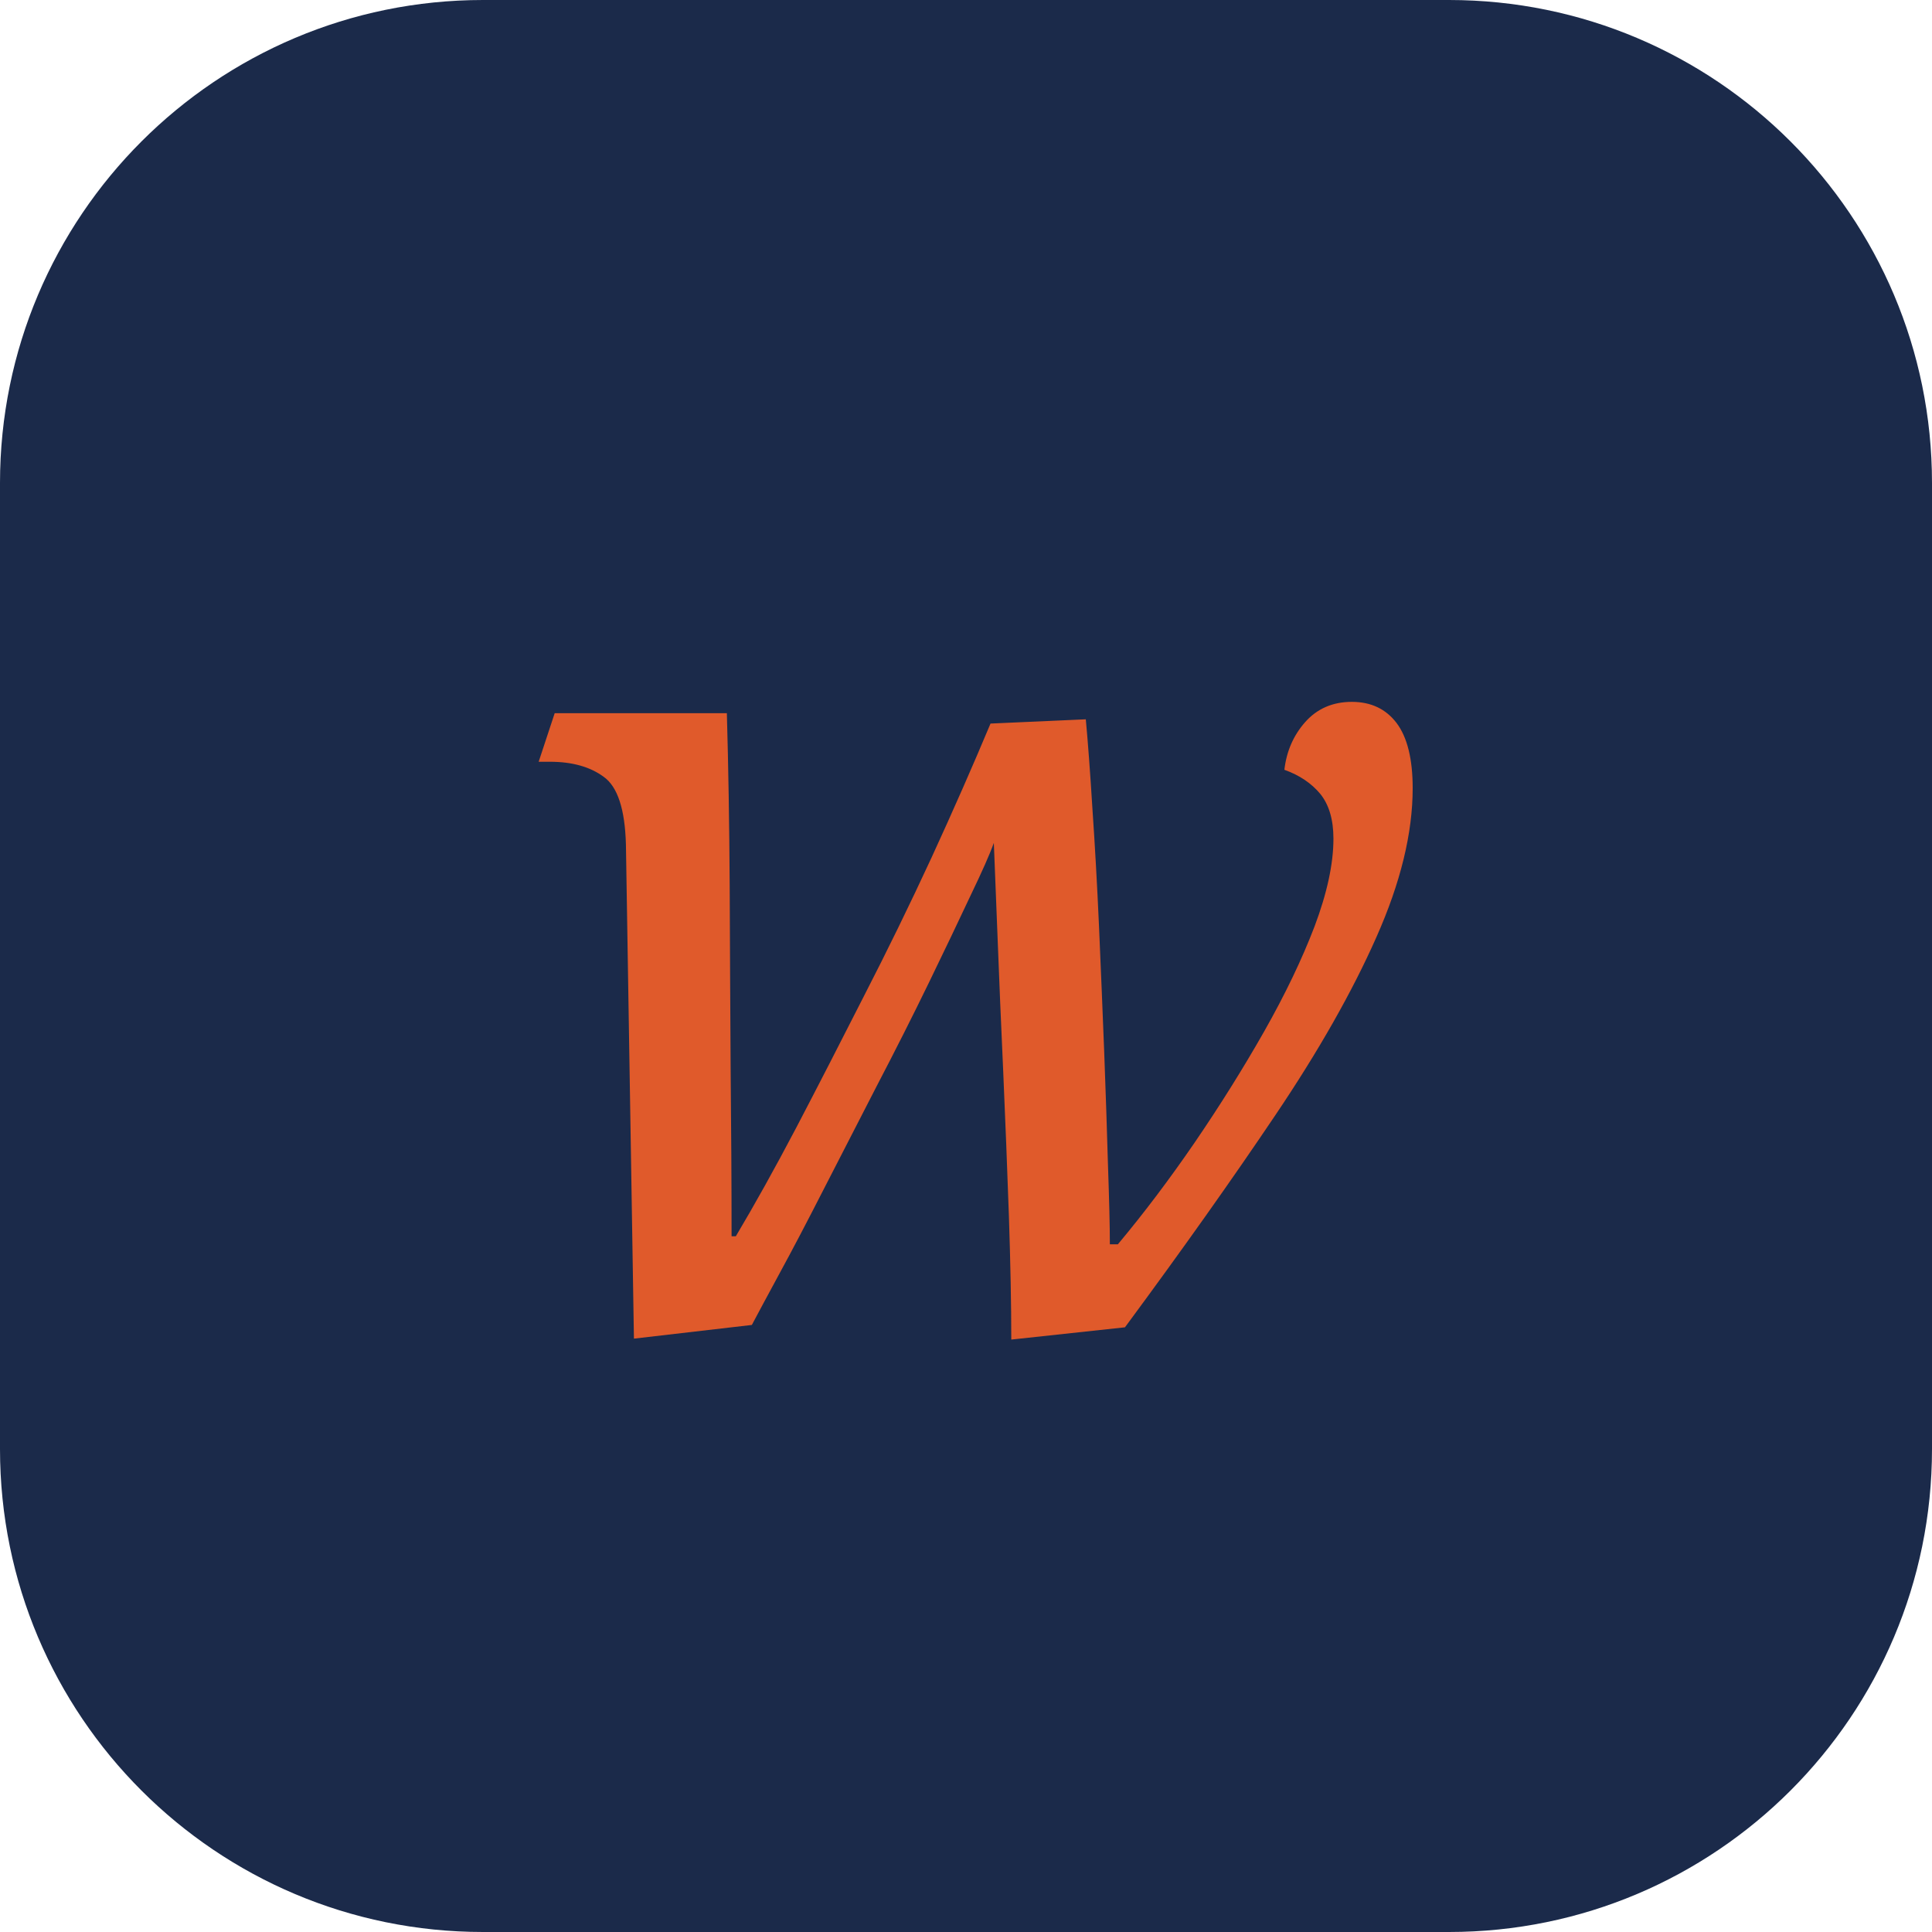
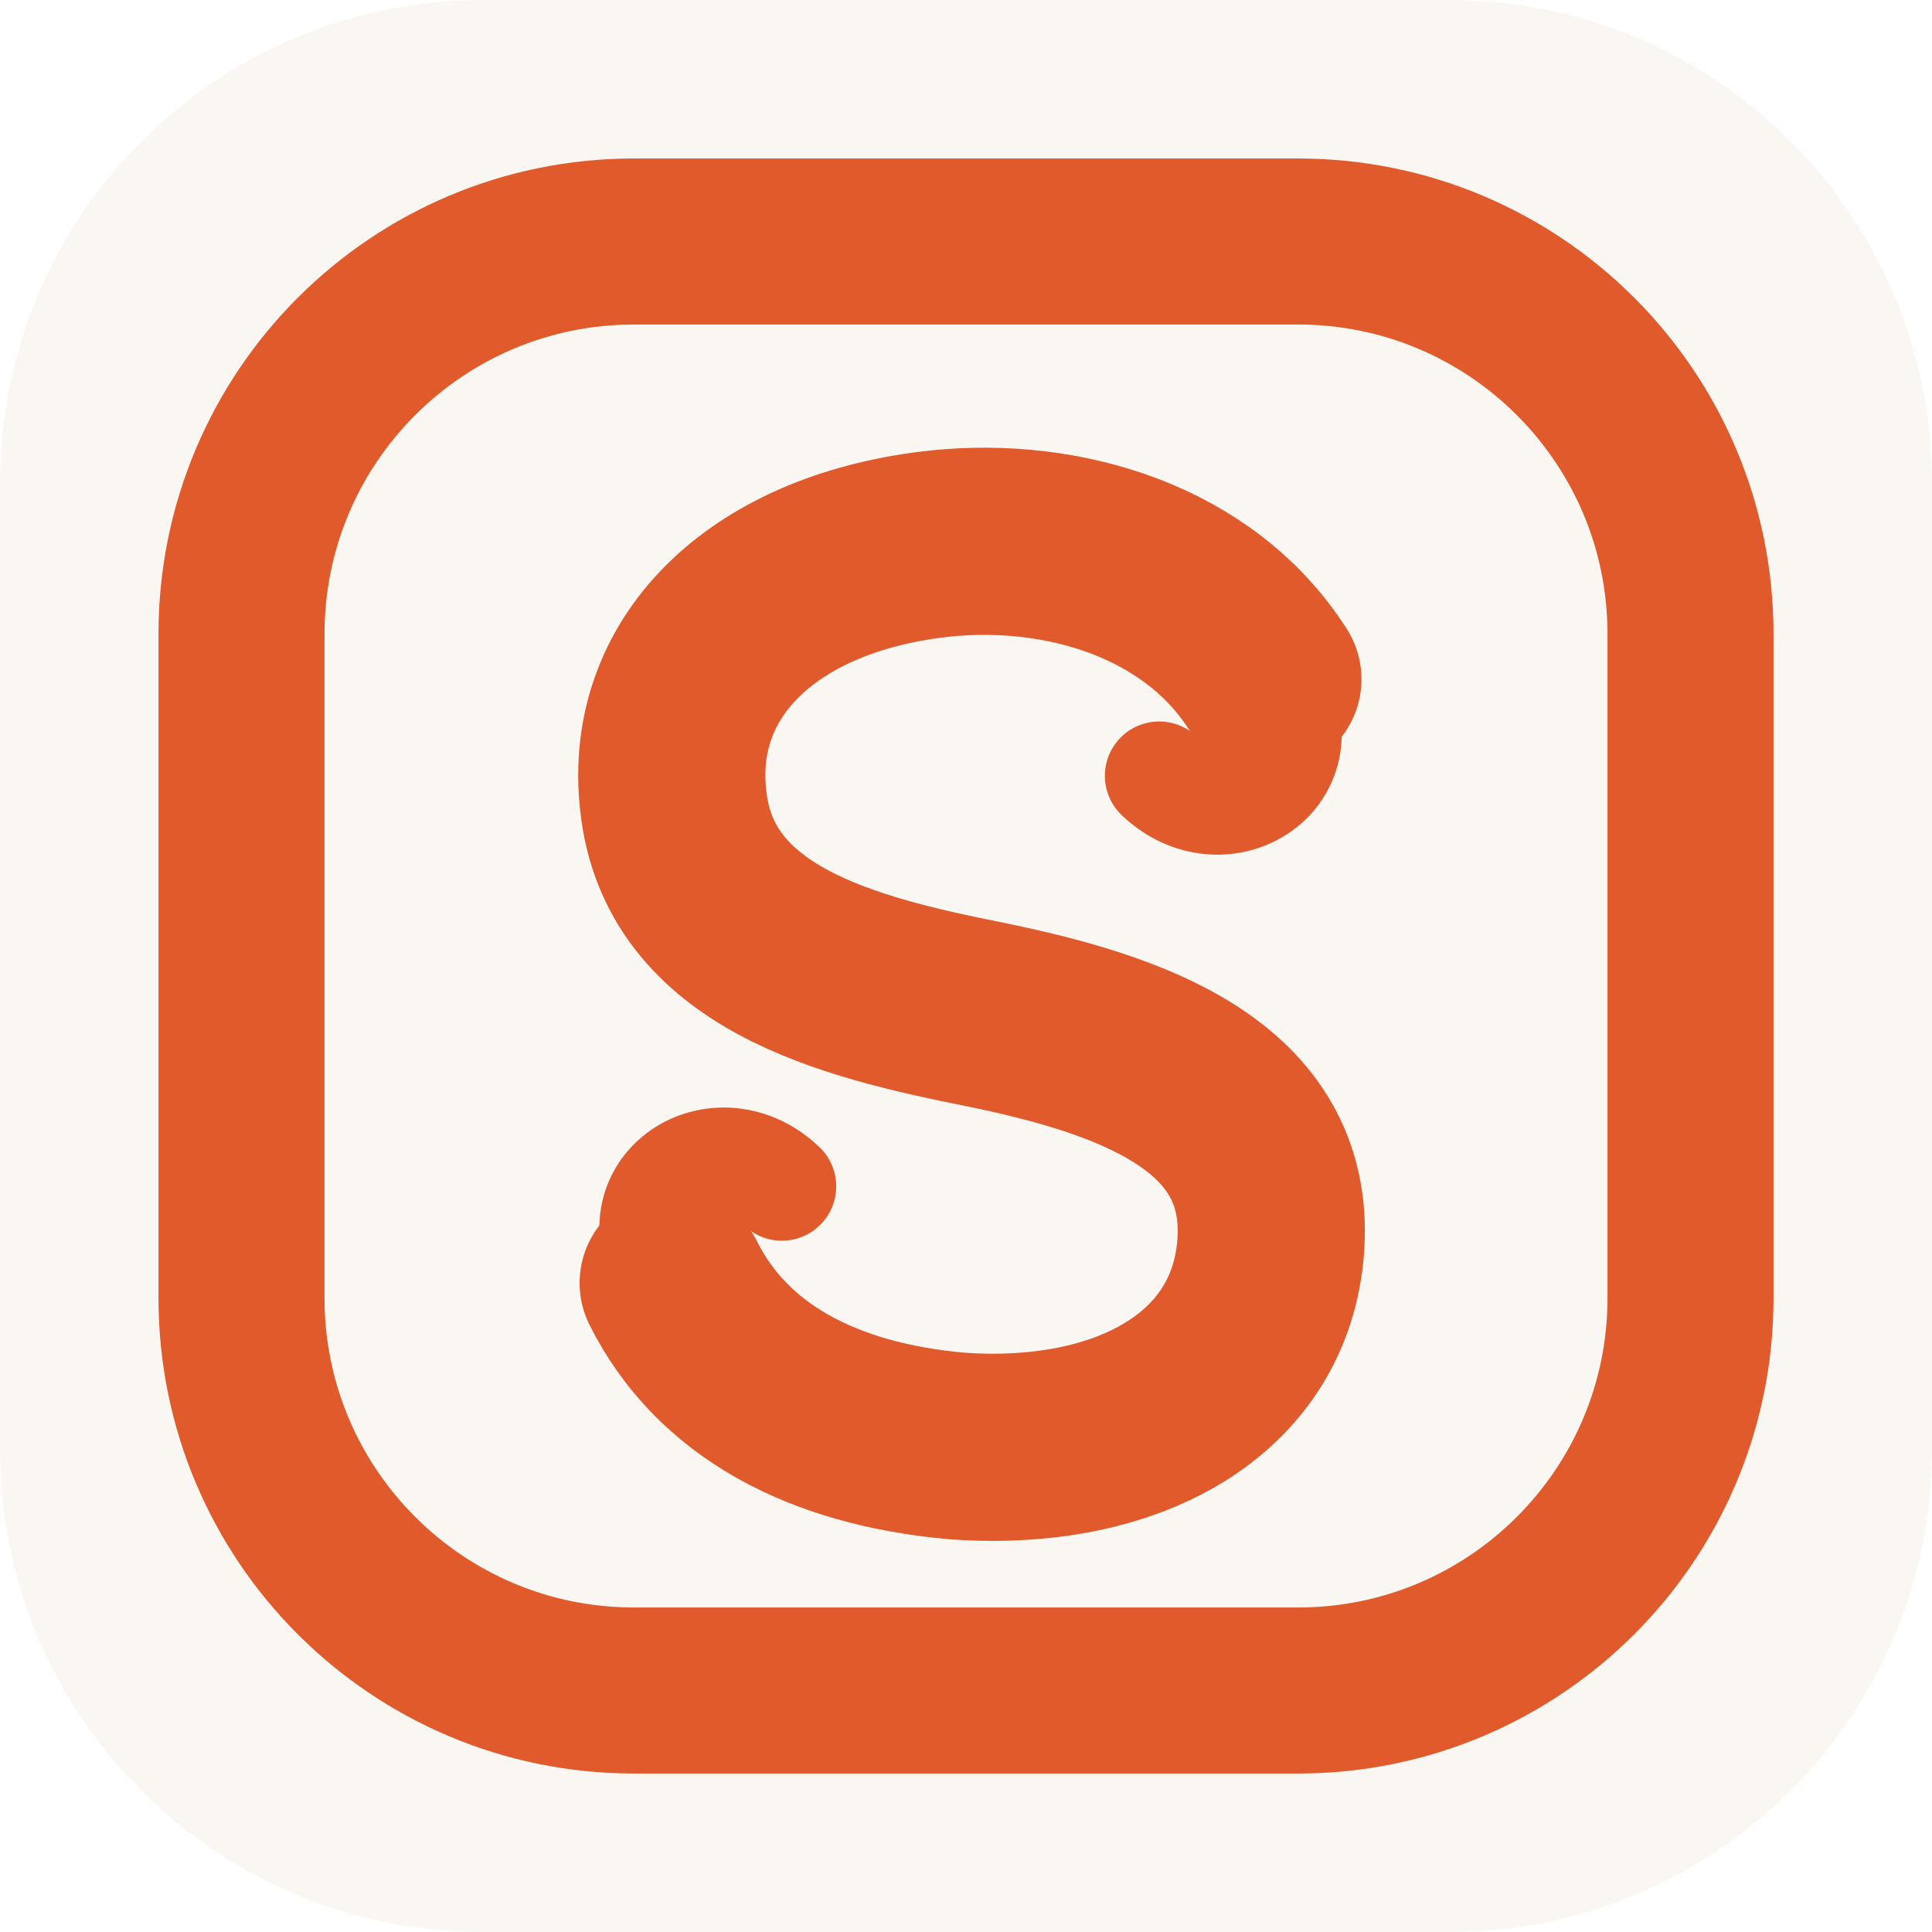
<svg xmlns="http://www.w3.org/2000/svg" viewBox="0 0 64 64">
-   <rect width="64" height="64" rx="16" fill="#1B2A4A" />
-   <text x="32" y="44" font-family="Georgia,serif" font-style="italic" font-size="38" text-anchor="middle" fill="#E05A2B">w</text>
+   <rect width="64" height="64" rx="16" fill="#FAF7F2" />
+   <g fill="none" stroke="#E05A2B">
+     <rect x="8" y="8" width="48" height="48" rx="13" stroke-width="5.5" />
+     <path d="M42 22.5c-2.3-3.6-6.8-4.9-10.8-4.5-5.8.6-9.4 4-8.9 8.5.5 4.9 5.8 6.2 10.3 7.1 4.9 1 9.8 2.7 9.5 7.6-.3 4.7-4.8 7.1-10.4 6.7-4.5-.4-7.8-2.2-9.4-5.4" stroke-width="6.2" stroke-linecap="round" />
+     <path d="M42 22.5c2.1 3-1.4 5.3-3.6 3.2M22.3 42.5c-2.1-3 1.4-5.3 3.6-3.2" stroke-width="3.6" stroke-linecap="round" />
+   </g>
</svg>
